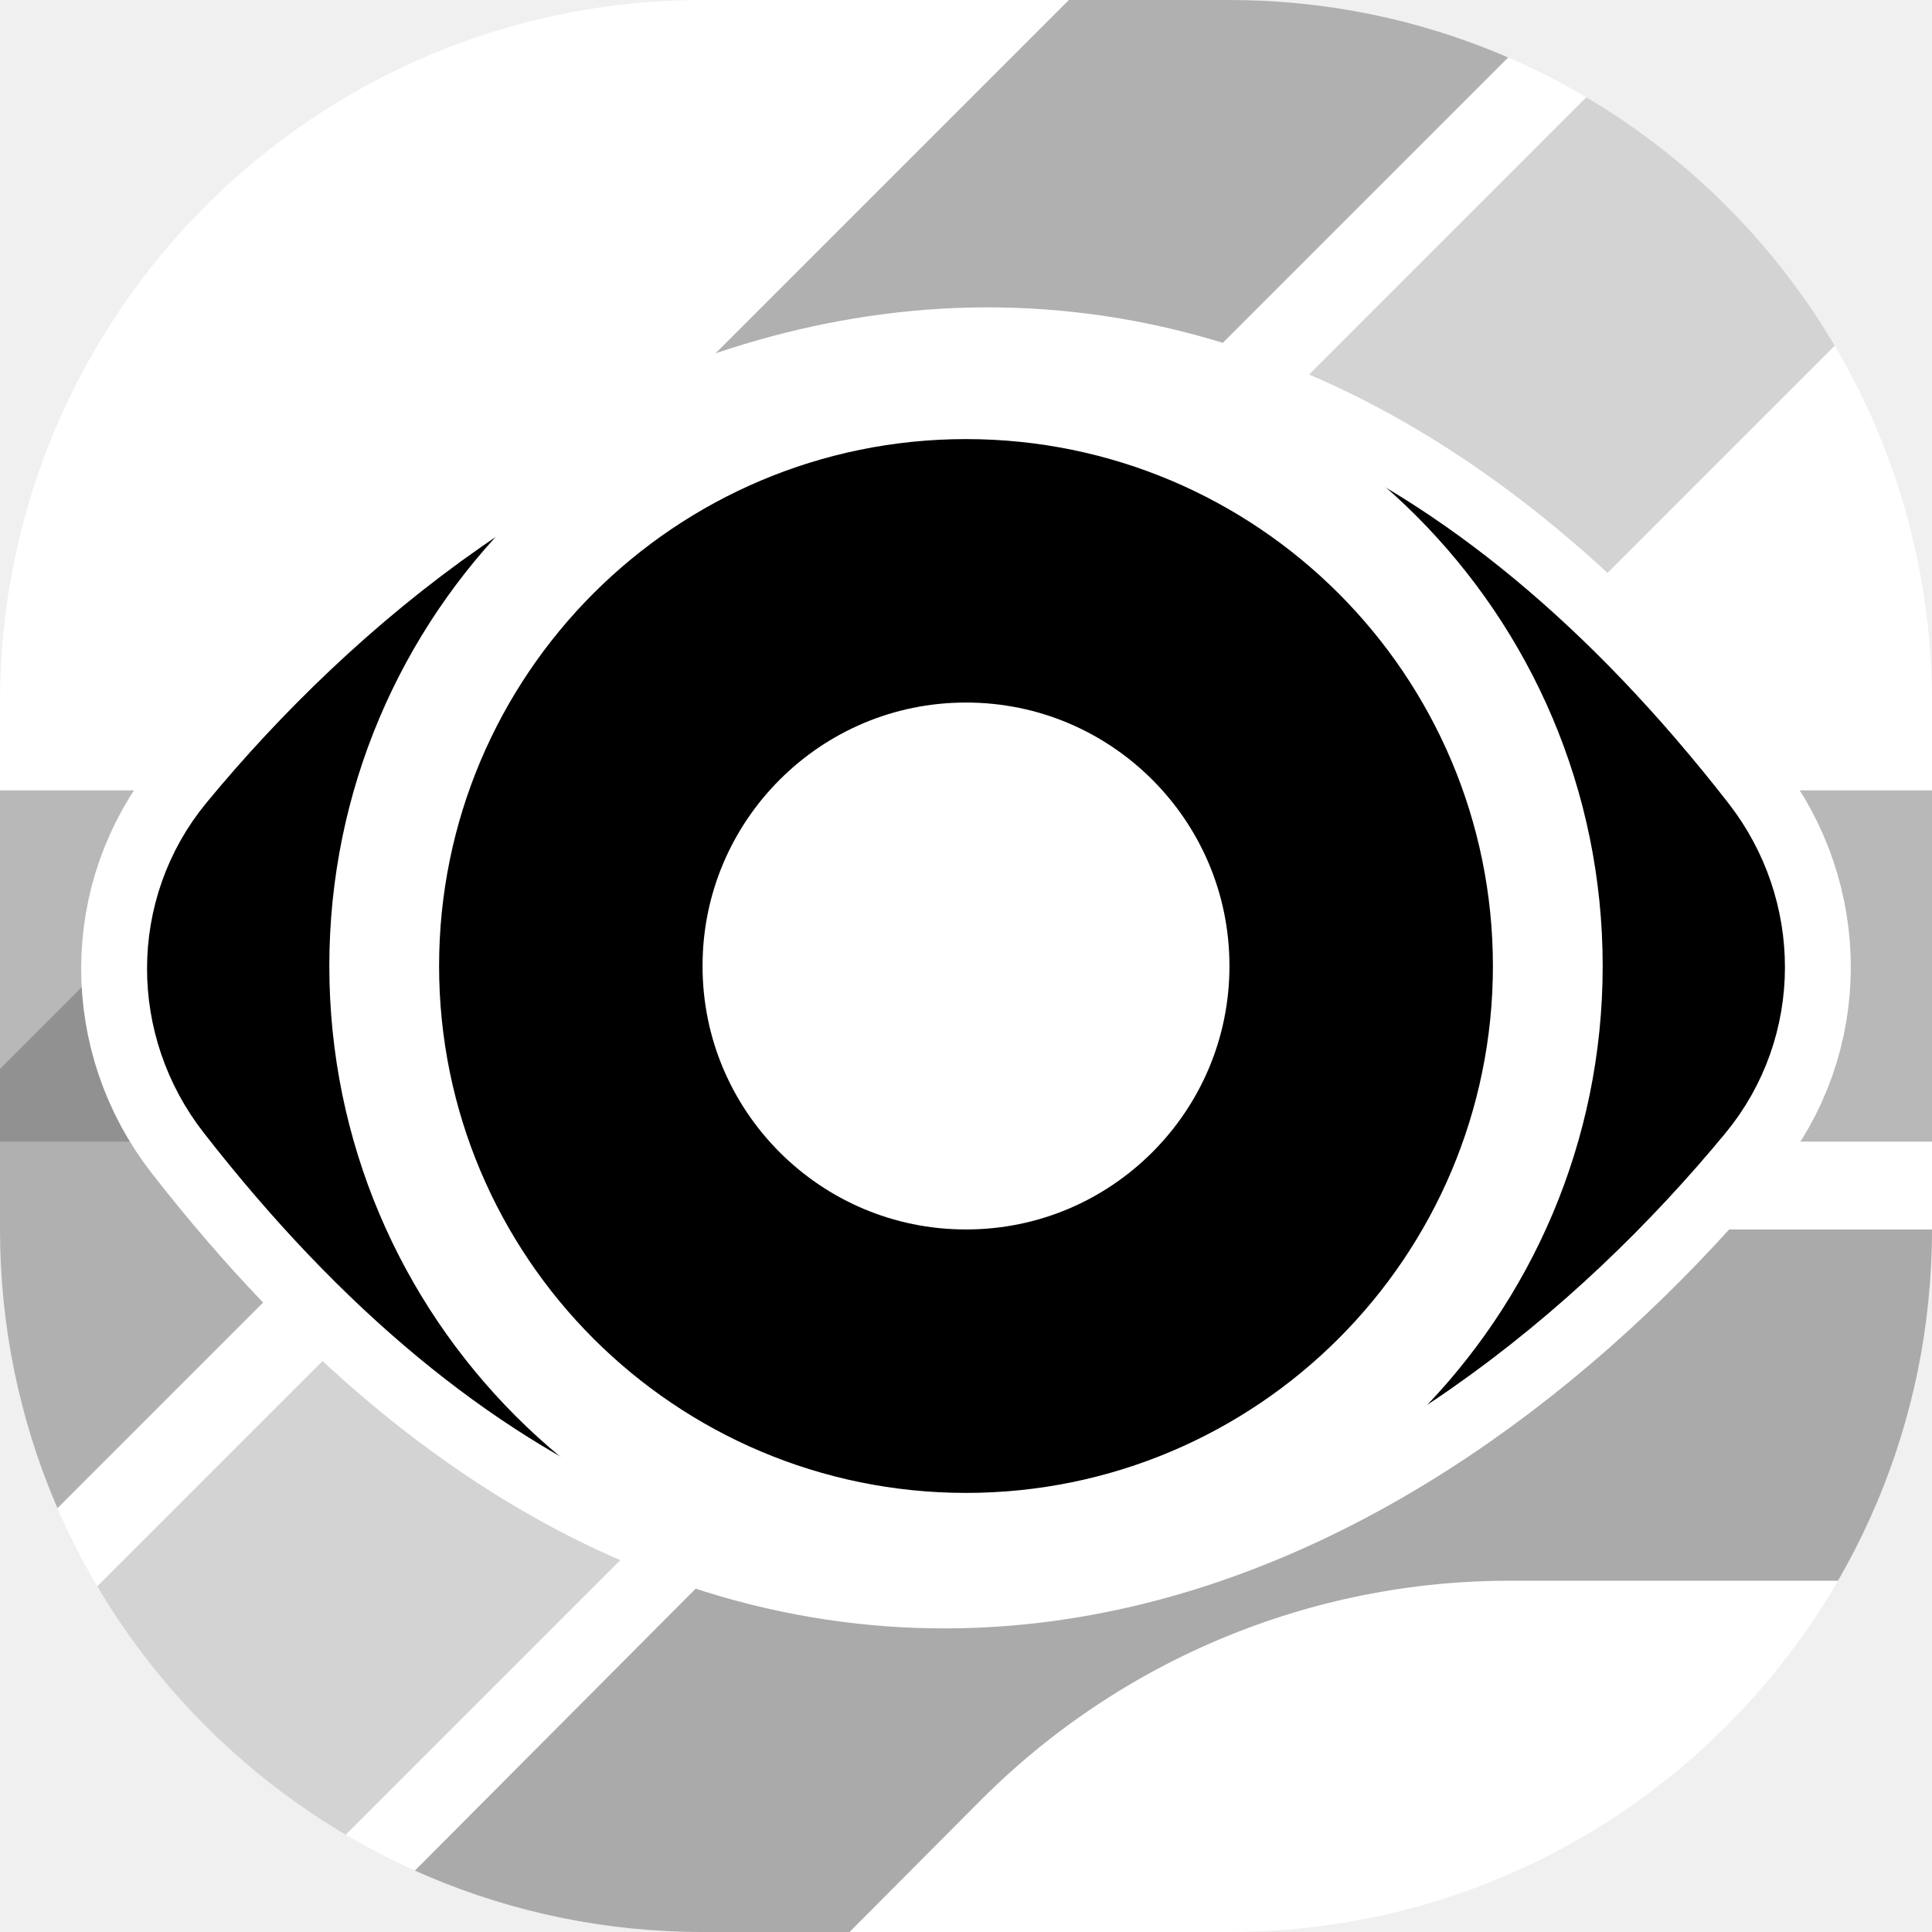
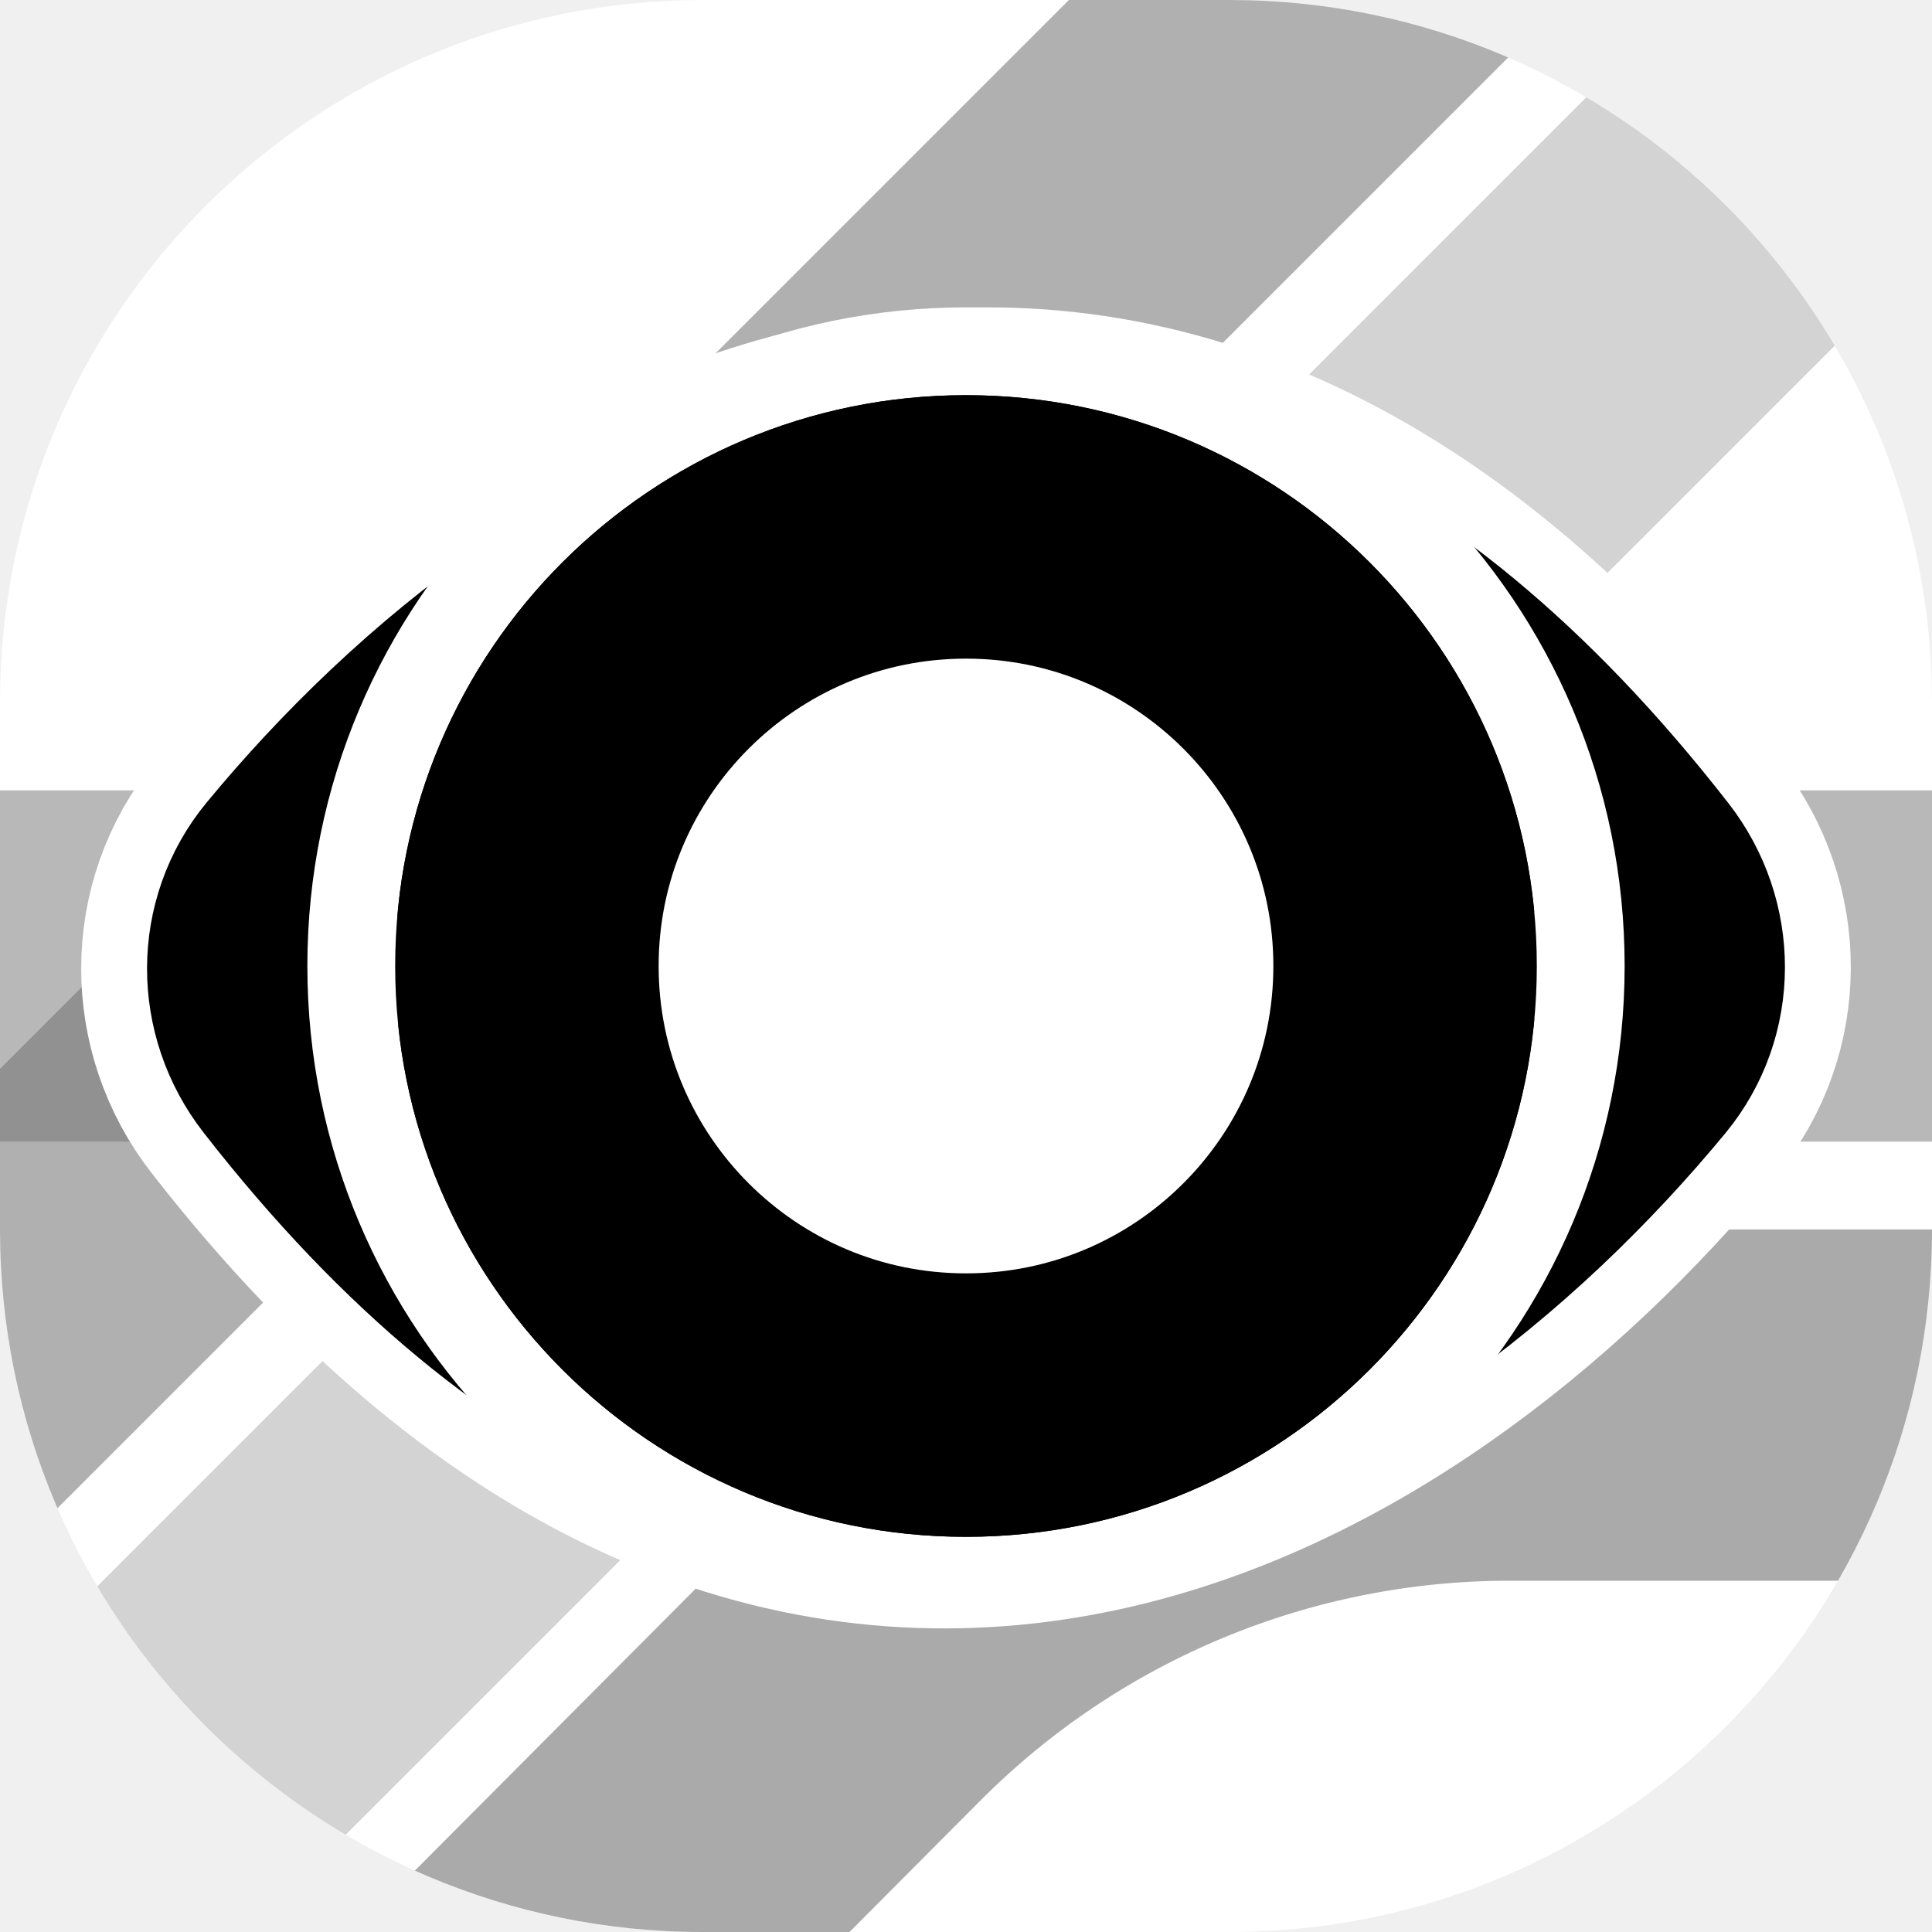
<svg xmlns="http://www.w3.org/2000/svg" width="44" height="44" viewBox="0 0 44 44" fill="none">
-   <g clip-path="url(#clip0_7_91)">
+   <g clip-path="url(#clip0_4_40)">
    <rect width="44" height="44" rx="16" fill="white" />
    <path opacity="0.5" d="M-61 119L19.498 38.18C23.439 34.224 28.793 32 34.377 32H183" stroke="#565656" stroke-width="8" />
    <path opacity="0.5" d="M-68 112L127 -83" stroke="#A7A7A7" stroke-width="8" />
    <path opacity="0.5" d="M-75 105L120 -90" stroke="#616161" stroke-width="8" />
    <path opacity="0.5" d="M183 22H-105" stroke="#717171" stroke-width="8" />
    <path d="M37.368 24.214C31.122 31.788 18.583 39.642 6.606 24.254C5.598 22.959 5.587 21.138 6.631 19.872C12.878 12.298 25.417 4.444 37.394 19.832C38.402 21.128 38.413 22.948 37.368 24.214Z" stroke="white" stroke-width="8" />
    <path d="M37.368 24.214C31.122 31.788 18.583 39.642 6.606 24.254C5.598 22.959 5.587 21.138 6.631 19.872C12.878 12.298 25.417 4.444 37.394 19.832C38.402 21.128 38.413 22.948 37.368 24.214Z" stroke="black" stroke-width="5" />
-     <circle cx="22" cy="22" r="13.75" fill="white" stroke="white" stroke-width="1.5" />
-     <circle cx="22" cy="22" r="9" fill="white" stroke="black" stroke-width="6" />
+     <circle cx="22" cy="22" r="14" stroke="white" stroke-width="2" />
+     <circle cx="22" cy="22" r="10" fill="white" stroke="black" stroke-width="6" />
  </g>
  <defs>
-     <clipPath id="clip0_7_91">
+     <clipPath id="clip0_4_40">
      <rect width="44" height="44" rx="16" fill="white" />
    </clipPath>
  </defs>
</svg>
